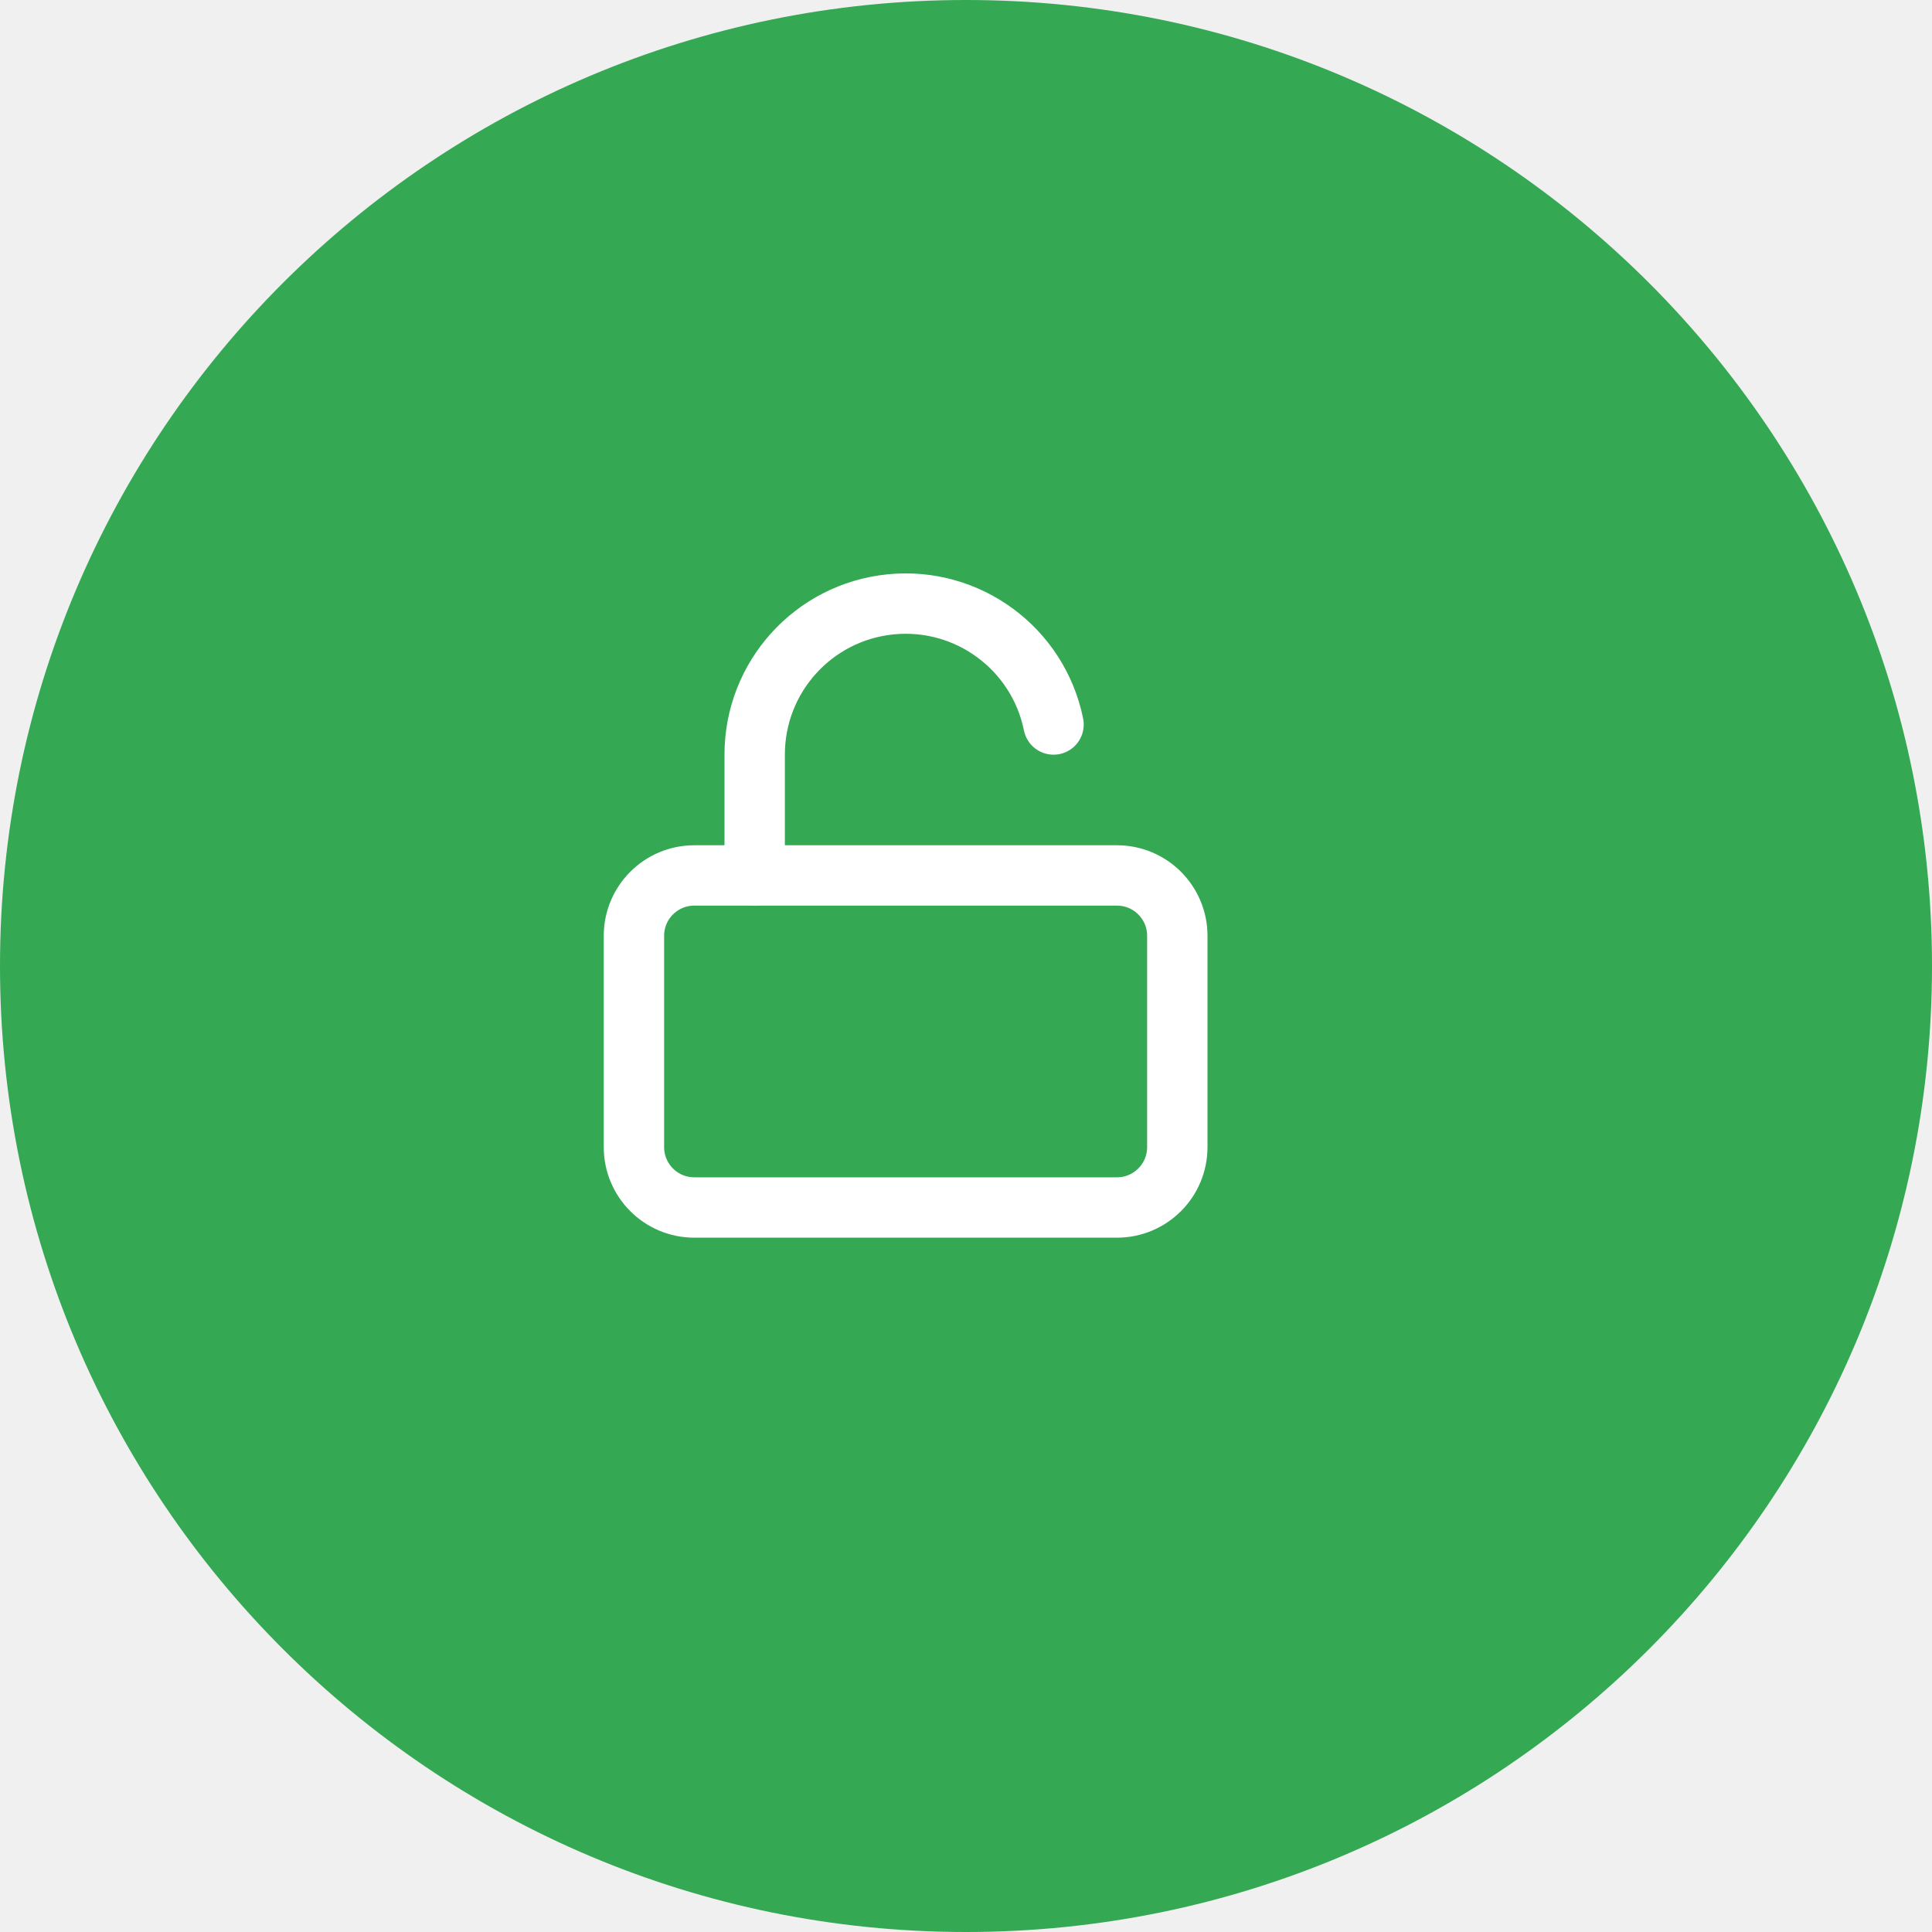
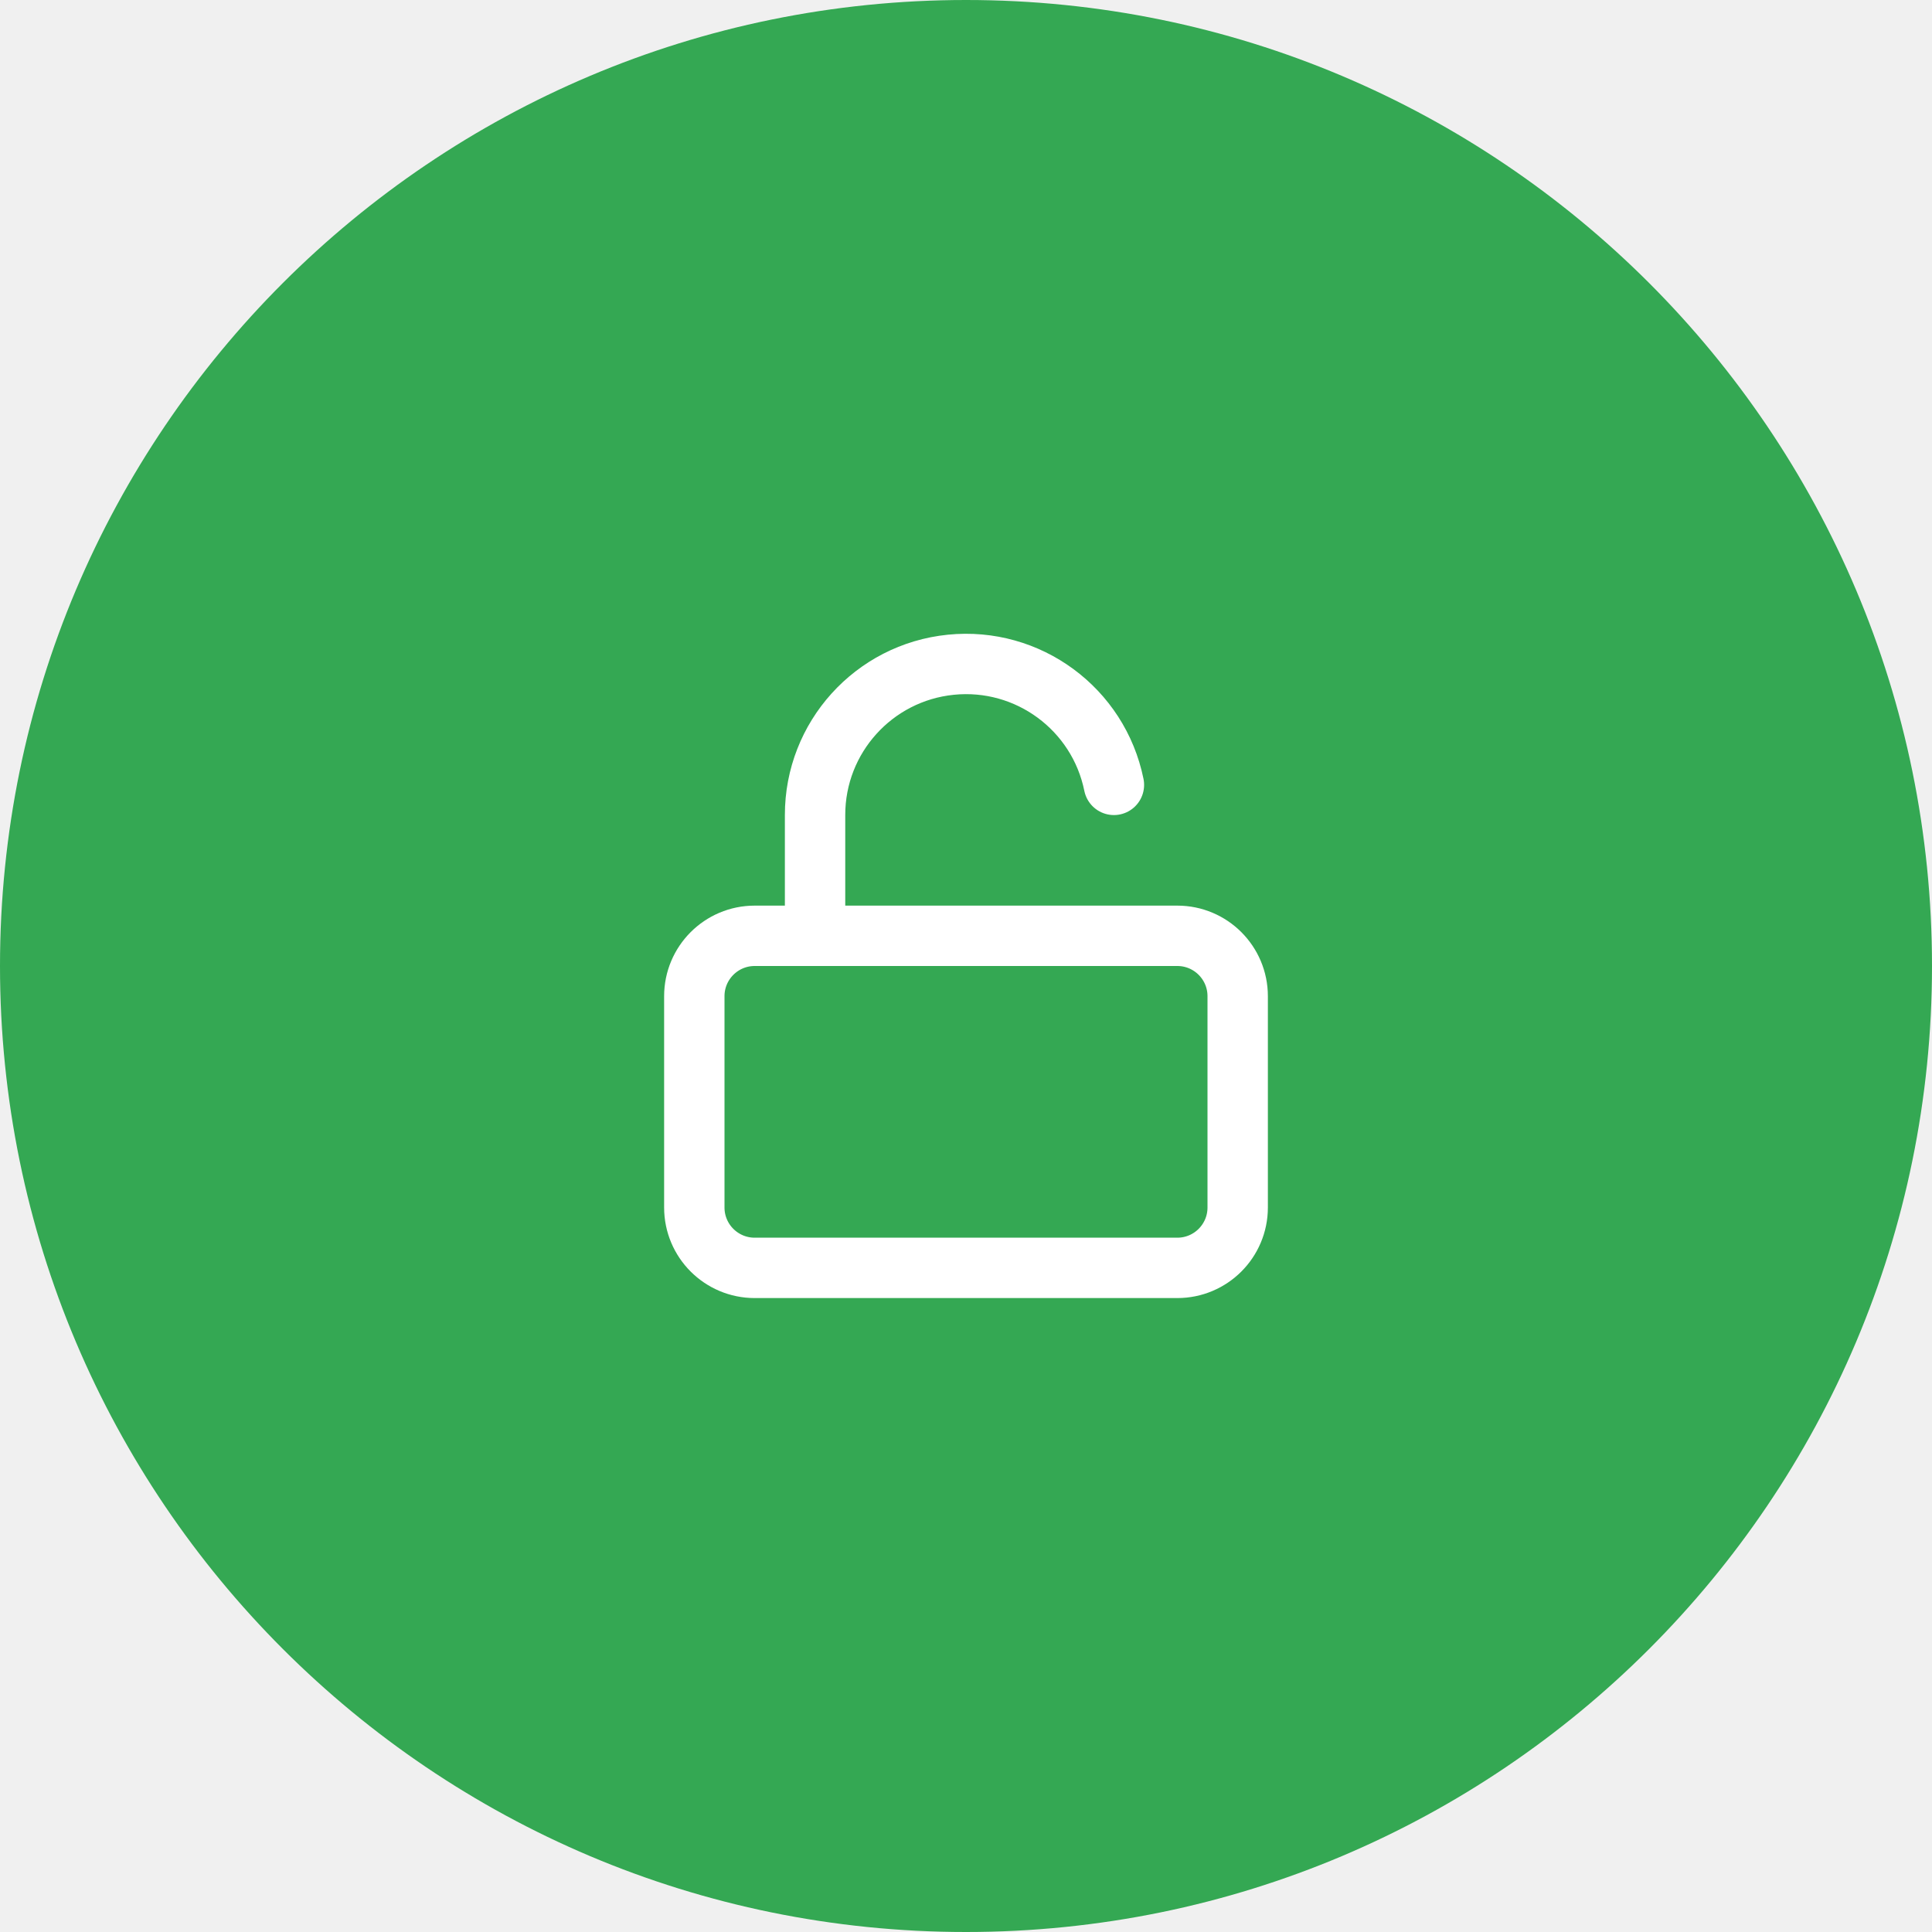
<svg xmlns="http://www.w3.org/2000/svg" width="64" height="64" viewBox="0 0 64 64">
  <circle cx="32" cy="32" r="32" fill="#34a853" />
-   <g transform="translate(18, 18)" stroke="#ffffff" stroke-width="2" fill="none" stroke-linecap="round" stroke-linejoin="round">
+   <g transform="translate(20, 20)" stroke="#ffffff" stroke-width="2" fill="none" stroke-linecap="round" stroke-linejoin="round">
    <rect x="3" y="11" width="18" height="11" rx="2" ry="2" />
    <path d="M7 11V7a5 5 0 0 1 9.9-1" />
  </g>
</svg>
